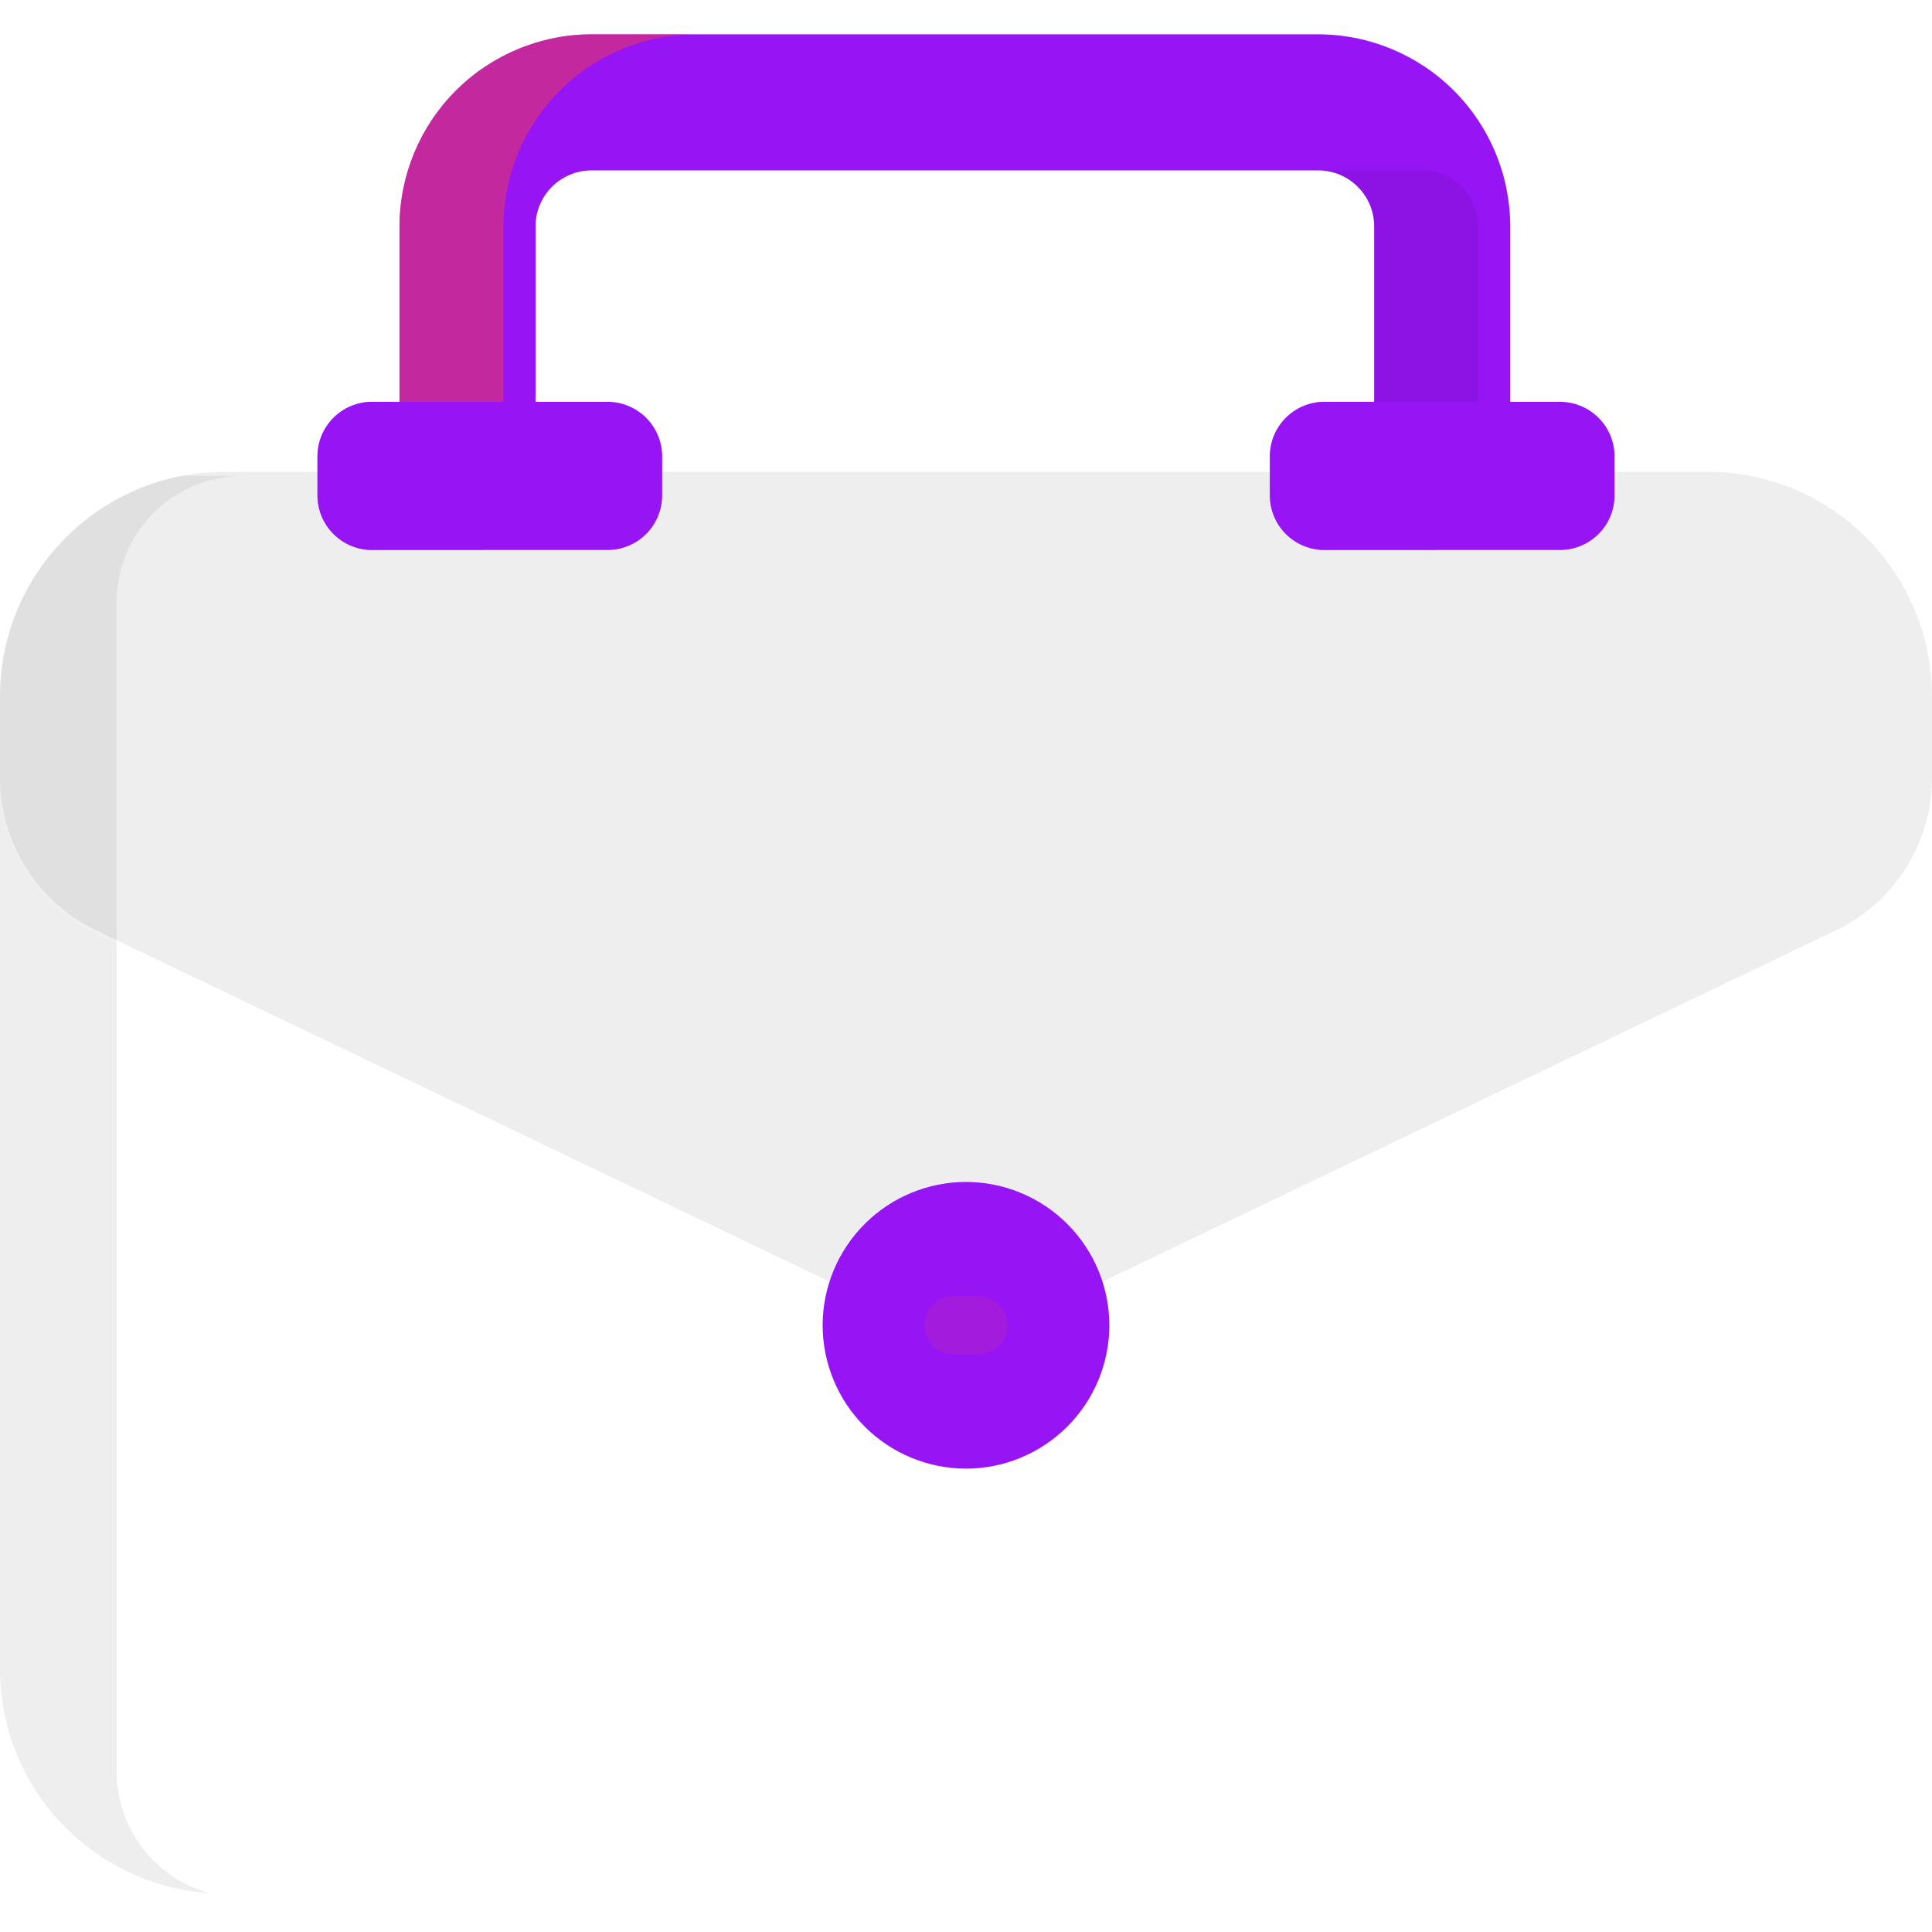
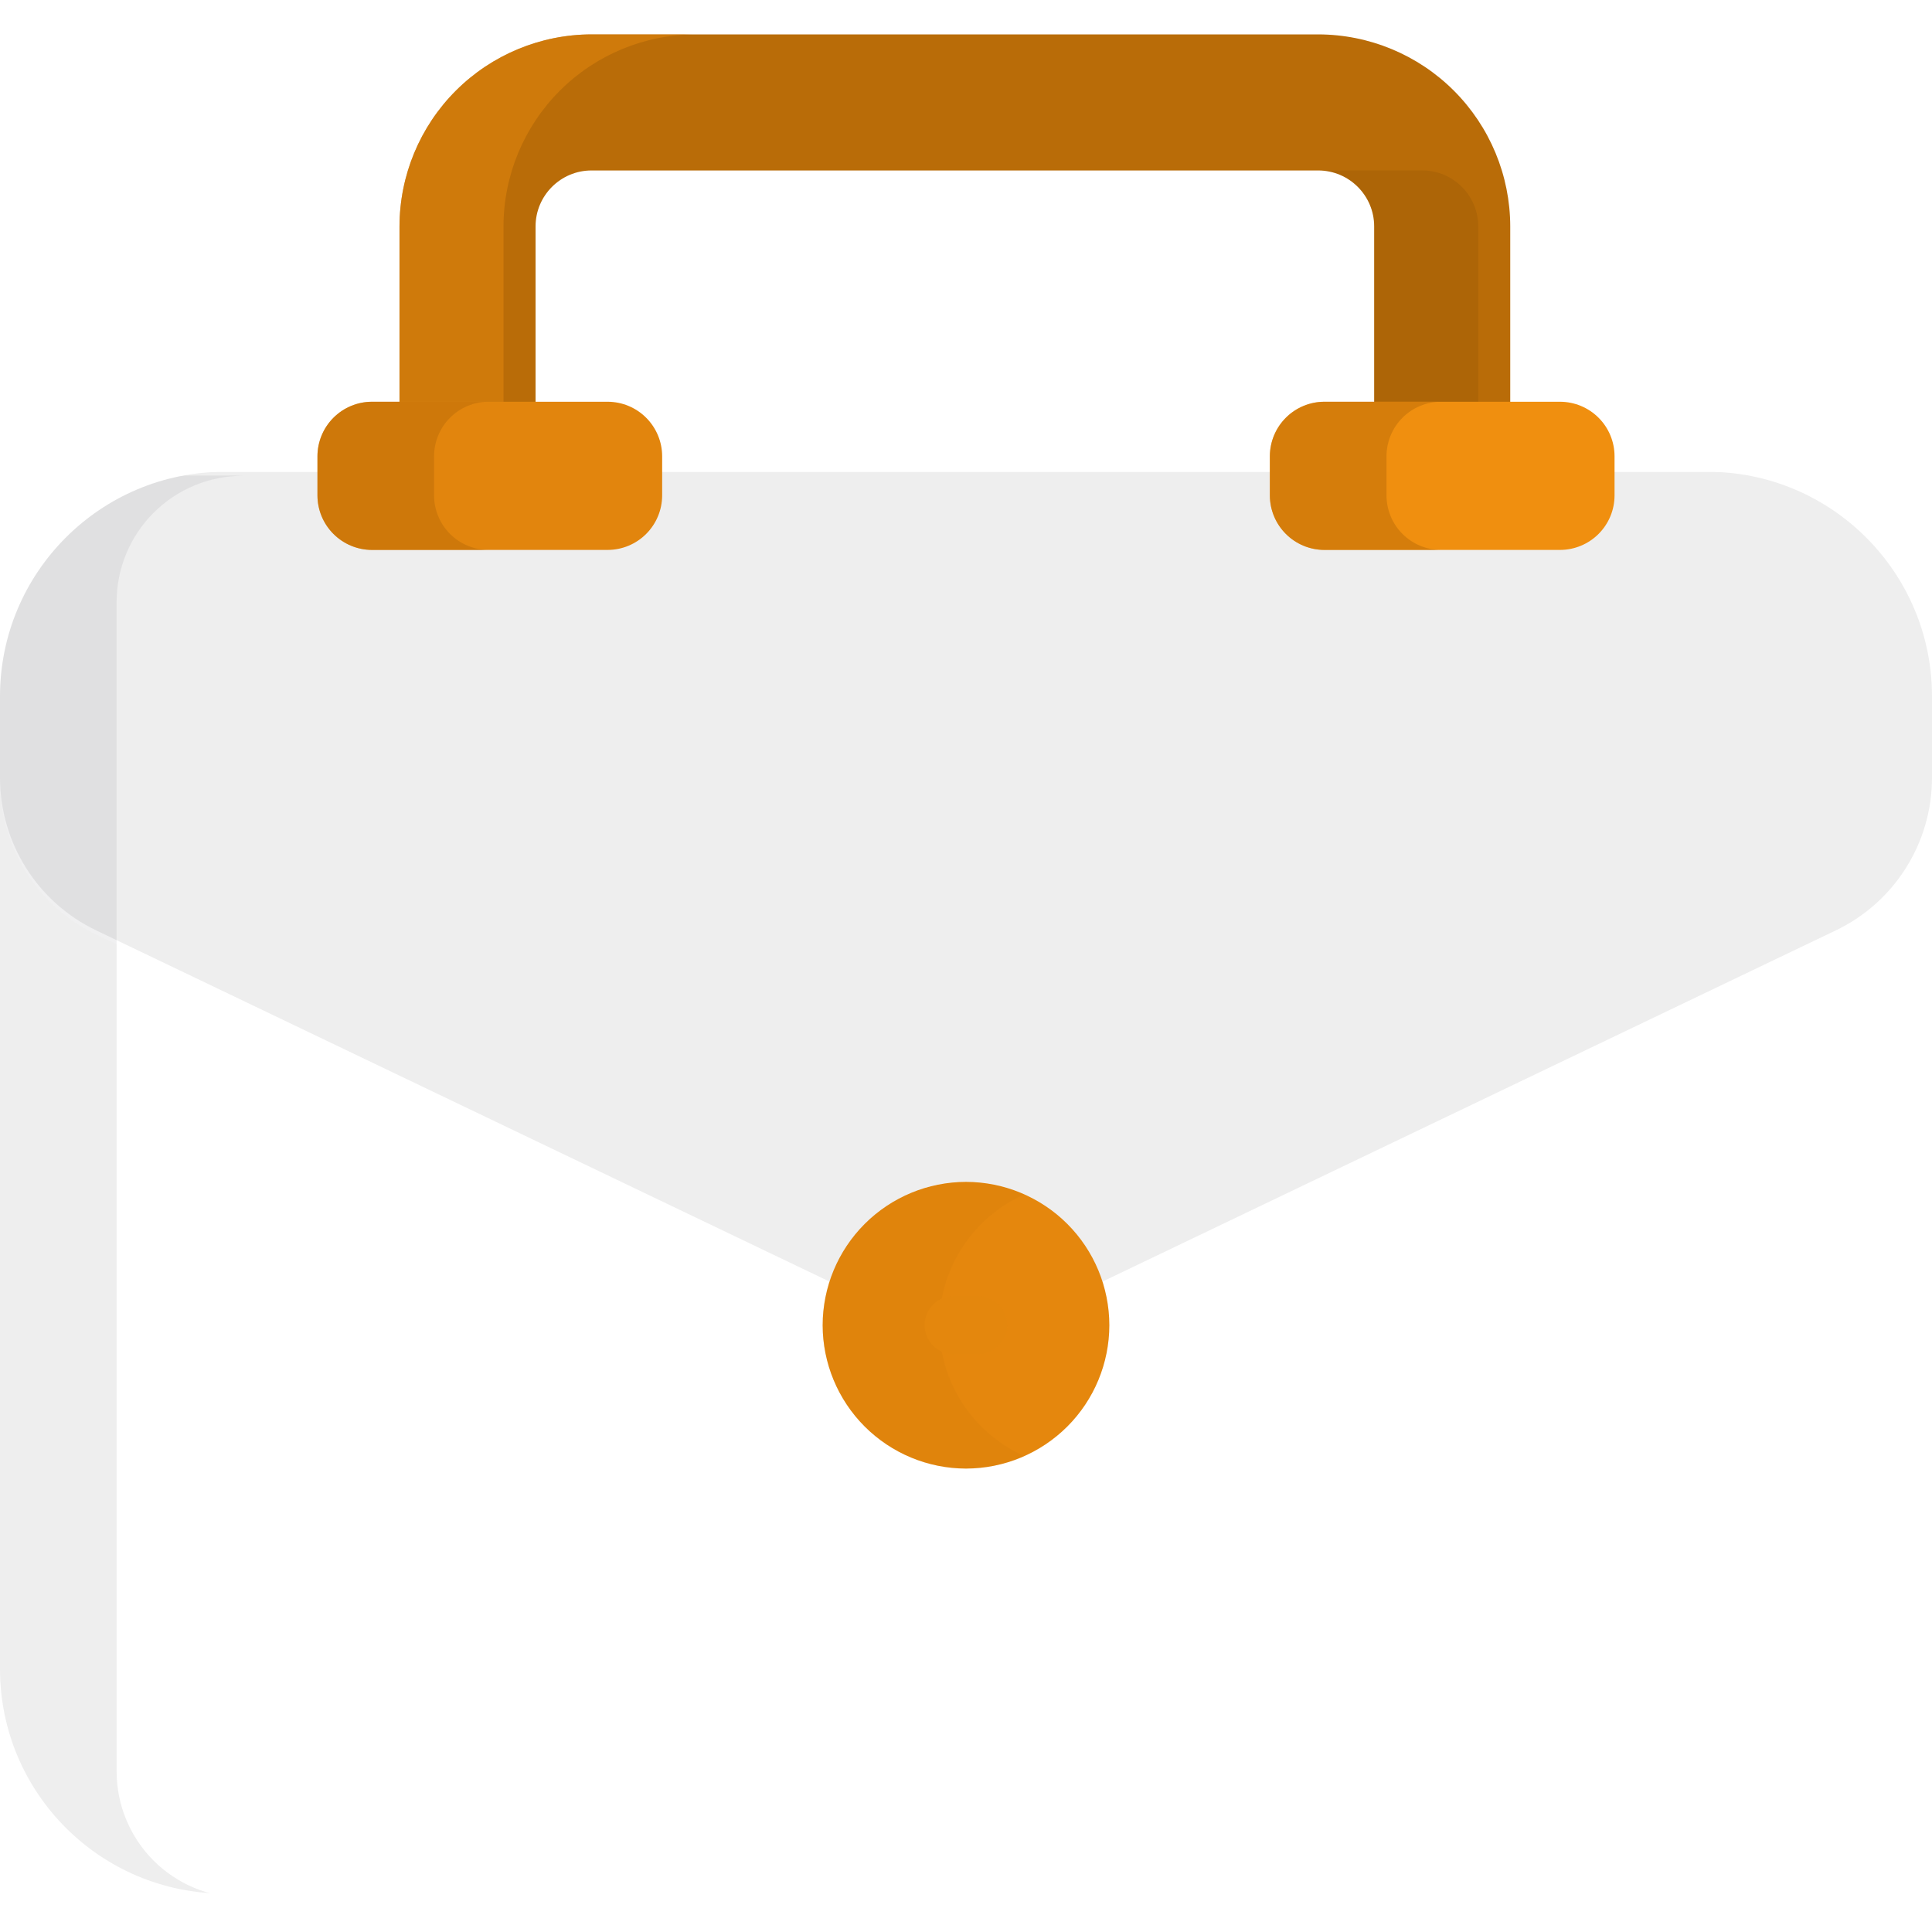
<svg xmlns="http://www.w3.org/2000/svg" width="86" height="86" viewBox="0 0 86 86" fill="none">
-   <mask id="mask0_116_462" style="mask-type:alpha" maskUnits="userSpaceOnUse" x="0" y="21" width="86" height="64">
-     <path d="M0 31.001C0 25.478 4.477 21.001 10 21.001H76C81.523 21.001 86 25.478 86 31.001V74.291C86 79.814 81.523 84.291 76 84.291H10C4.477 84.291 0 79.814 0 74.291V31.001Z" fill="url(#paint0_linear_116_462)" />
+   <mask id="mask0_102_7303" style="mask-type:alpha" maskUnits="userSpaceOnUse" x="0" y="21" width="86" height="64">
+     <path d="M0 31C0 25.477 4.477 21 10 21H76C81.523 21 86 25.477 86 31V74.29C86 79.813 81.523 84.29 76 84.29H10C4.477 84.29 0 79.813 0 74.29V31Z" fill="url(#paint0_linear_102_7303)" />
  </mask>
-   <g mask="url(#mask0_116_462)">
-     <path d="M0 29.001C0 26.879 0.843 24.844 2.343 23.344C3.843 21.844 5.878 21.001 8 21.001H78C80.122 21.001 82.157 21.844 83.657 23.344C85.157 24.844 86 26.879 86 29.001V76.291C86 78.413 85.157 80.448 83.657 81.948C82.157 83.448 80.122 84.291 78 84.291H8C5.878 84.291 3.843 83.448 2.343 81.948C0.843 80.448 0 78.413 0 76.291V29.001Z" fill="url(#paint1_linear_116_462)" />
-     <path opacity="0.07" d="M5.191 78.869V26.785C5.196 25.301 5.787 23.879 6.837 22.829C7.887 21.78 9.309 21.188 10.793 21.183H5.602C4.118 21.188 2.696 21.78 1.646 22.829C0.596 23.879 0.005 25.301 0 26.785L0 78.87C0.005 80.354 0.596 81.776 1.646 82.826C2.696 83.876 4.118 84.467 5.602 84.472H10.793C9.309 84.467 7.887 83.876 6.837 82.826C5.787 81.776 5.196 80.353 5.191 78.869Z" fill="black" />
-     <path d="M80.398 21.183H5.602C4.118 21.188 2.696 21.78 1.646 22.829C0.596 23.879 0.005 25.301 0 26.785L0 34.802C0 37.702 1.665 40.345 4.28 41.597L37.032 57.282C37.404 55.987 38.188 54.848 39.265 54.038C40.341 53.227 41.652 52.789 43 52.789C44.348 52.789 45.659 53.227 46.735 54.038C47.812 54.848 48.596 55.987 48.968 57.282L81.72 41.597C84.335 40.344 86 37.702 86 34.802V26.785C85.995 25.301 85.403 23.879 84.354 22.829C83.304 21.78 81.882 21.188 80.398 21.183Z" fill="url(#paint2_linear_116_462)" />
-     <path opacity="0.07" d="M80.398 21.001H5.602C4.118 21.006 2.696 21.598 1.646 22.647C0.596 23.697 0.005 25.119 0 26.603L0 34.62C0 37.52 1.665 40.163 4.28 41.415L37.032 57.1C37.404 55.805 38.188 54.666 39.265 53.856C40.341 53.045 41.652 52.607 43 52.607C44.348 52.607 45.659 53.045 46.735 53.856C47.812 54.666 48.596 55.805 48.968 57.1L81.72 41.415C84.335 40.162 86 37.52 86 34.62V26.603C85.995 25.119 85.403 23.697 84.354 22.647C83.304 21.598 81.882 21.006 80.398 21.001Z" fill="black" />
-     <path opacity="0.07" d="M4.28 41.596L5.191 42.033V26.785C5.196 25.301 5.787 23.879 6.837 22.829C7.887 21.78 9.309 21.188 10.793 21.183H5.602C4.118 21.188 2.696 21.78 1.646 22.829C0.596 23.879 0.005 25.301 0 26.785L0 34.802C0 37.702 1.665 40.344 4.28 41.596Z" fill="#1F1B2D" />
+   <g mask="url(#mask0_102_7303)">
+     <path d="M0 29C0 26.878 0.843 24.843 2.343 23.343C3.843 21.843 5.878 21 8 21H78C80.122 21 82.157 21.843 83.657 23.343C85.157 24.843 86 26.878 86 29V76.29C86 78.412 85.157 80.447 83.657 81.947C82.157 83.447 80.122 84.29 78 84.29H8C5.878 84.29 3.843 83.447 2.343 81.947C0.843 80.447 0 78.412 0 76.29V29Z" fill="url(#paint1_linear_102_7303)" />
+     <path opacity="0.07" d="M5.191 78.866V26.782C5.196 25.297 5.787 23.875 6.837 22.826C7.887 21.776 9.309 21.184 10.793 21.18H5.602C4.118 21.184 2.696 21.776 1.646 22.826C0.596 23.875 0.005 25.297 0 26.782V78.867C0.005 80.351 0.596 81.773 1.646 82.823C2.696 83.872 4.118 84.464 5.602 84.469H10.793C9.309 84.464 7.887 83.872 6.837 82.823C5.787 81.773 5.196 80.35 5.191 78.866Z" fill="black" />
+     <path d="M80.398 21.18H5.602C4.118 21.184 2.696 21.776 1.646 22.826C0.596 23.875 0.005 25.297 0 26.782V34.799C0 37.699 1.665 40.342 4.28 41.594L37.032 57.279C37.404 55.984 38.188 54.845 39.265 54.034C40.341 53.224 41.652 52.785 43 52.785C44.348 52.785 45.659 53.224 46.735 54.034C47.812 54.845 48.596 55.984 48.968 57.279L81.72 41.594C84.335 40.341 86 37.699 86 34.799V26.782C85.995 25.297 85.403 23.875 84.354 22.826C83.304 21.776 81.882 21.184 80.398 21.18Z" fill="url(#paint2_linear_102_7303)" />
+     <path opacity="0.07" d="M80.398 21H5.602C4.118 21.005 2.696 21.596 1.646 22.646C0.596 23.696 0.005 25.118 0 26.602V34.619C0 37.519 1.665 40.162 4.28 41.414L37.032 57.099C37.404 55.804 38.188 54.665 39.265 53.855C40.341 53.044 41.652 52.606 43 52.606C44.348 52.606 45.659 53.044 46.735 53.855C47.812 54.665 48.596 55.804 48.968 57.099L81.72 41.414C84.335 40.161 86 37.519 86 34.619V26.602C85.995 25.118 85.403 23.696 84.354 22.646C83.304 21.596 81.882 21.005 80.398 21Z" fill="black" />
+     <path opacity="0.07" d="M4.28 41.593L5.191 42.03V26.782C5.196 25.297 5.787 23.875 6.837 22.826C7.887 21.776 9.309 21.184 10.793 21.18H5.602C4.118 21.184 2.696 21.776 1.646 22.826C0.596 23.875 0.005 25.297 0 26.782V34.799C0 37.699 1.665 40.341 4.28 41.593Z" fill="#1F1B2D" />
  </g>
-   <path d="M58.679 1.528H26.33C24.064 1.531 21.892 2.433 20.29 4.035C18.688 5.637 17.787 7.809 17.783 10.075V18.406H23.84V10.075C23.84 8.702 24.957 7.585 26.33 7.585H58.679C60.052 7.585 61.169 8.702 61.169 10.075V18.406H67.226V10.075C67.223 7.809 66.321 5.637 64.719 4.035C63.117 2.433 60.945 1.531 58.679 1.528Z" fill="url(#paint3_linear_116_462)" />
-   <path opacity="0.5" d="M30.959 1.528H26.33C24.064 1.531 21.892 2.433 20.29 4.035C18.688 5.637 17.787 7.809 17.783 10.075V18.406H22.412V10.075C22.416 7.809 23.317 5.637 24.919 4.035C26.521 2.433 28.694 1.531 30.959 1.528Z" fill="#F23C49" />
-   <path opacity="0.07" d="M63.311 7.584H58.682C60.055 7.584 61.172 8.701 61.172 10.074V18.405H65.801V10.074C65.801 8.701 64.684 7.584 63.311 7.584Z" fill="black" />
-   <path d="M43 52.612C41.309 52.614 39.687 53.287 38.491 54.483C37.295 55.68 36.621 57.301 36.619 58.993C36.621 60.684 37.295 62.306 38.491 63.502C39.687 64.698 41.309 65.371 43 65.374C44.692 65.371 46.313 64.698 47.51 63.502C48.706 62.306 49.379 60.684 49.381 58.993C49.379 57.301 48.706 55.68 47.51 54.483C46.313 53.287 44.692 52.614 43 52.612Z" fill="url(#paint4_linear_116_462)" />
+   <path d="M58.679 1.531H26.33C24.064 1.535 21.892 2.436 20.29 4.038C18.688 5.641 17.787 7.812 17.783 10.078V18.409H23.84V10.078C23.84 8.705 24.957 7.588 26.33 7.588H58.679C60.052 7.588 61.169 8.705 61.169 10.078V18.409H67.226V10.078C67.223 7.812 66.321 5.641 64.719 4.038C63.117 2.436 60.945 1.535 58.679 1.531Z" fill="url(#paint3_linear_102_7303)" />
+   <path opacity="0.5" d="M30.959 1.531H26.33C24.064 1.535 21.892 2.436 20.29 4.038C18.688 5.641 17.787 7.812 17.783 10.078V18.409H22.412V10.078C22.416 7.812 23.317 5.641 24.919 4.038C26.521 2.436 28.694 1.535 30.959 1.531Z" fill="#E5870D" />
+   <path opacity="0.07" d="M63.311 7.586H58.682C60.055 7.586 61.172 8.703 61.172 10.076V18.407H65.801V10.076C65.801 8.703 64.684 7.586 63.311 7.586Z" fill="black" />
+   <path d="M43 52.609C41.309 52.612 39.687 53.285 38.491 54.481C37.295 55.677 36.621 57.299 36.619 58.99C36.621 60.682 37.295 62.304 38.491 63.5C39.687 64.696 41.309 65.369 43 65.371C44.692 65.369 46.313 64.696 47.51 63.5C48.706 62.304 49.379 60.682 49.381 58.99C49.379 57.299 48.706 55.677 47.51 54.481C46.313 53.285 44.692 52.612 43 52.609Z" fill="url(#paint4_linear_102_7303)" />
  <g opacity="0.12">
-     <path d="M41.811 58.993C41.811 56.399 43.368 54.163 45.596 53.166C44.802 52.811 43.924 52.612 43 52.612C41.309 52.614 39.687 53.287 38.491 54.483C37.295 55.68 36.621 57.301 36.619 58.993C36.621 60.684 37.295 62.306 38.491 63.502C39.687 64.698 41.309 65.371 43 65.374C43.924 65.374 44.802 65.175 45.596 64.82C44.47 64.317 43.514 63.5 42.842 62.466C42.171 61.432 41.813 60.226 41.811 58.993Z" fill="#9714F4" />
-     <path d="M43.549 60.289H42.452C42.108 60.288 41.778 60.151 41.535 59.908C41.292 59.665 41.155 59.335 41.154 58.991C41.155 58.647 41.292 58.317 41.535 58.074C41.778 57.83 42.108 57.693 42.452 57.693H43.549C43.893 57.693 44.223 57.83 44.467 58.074C44.71 58.317 44.847 58.647 44.847 58.991C44.847 59.335 44.71 59.665 44.467 59.908C44.223 60.151 43.893 60.288 43.549 60.289Z" fill="#FD5631" />
+     <path d="M41.811 58.99C41.811 56.396 43.368 54.16 45.596 53.163C44.802 52.808 43.924 52.609 43 52.609C41.309 52.612 39.687 53.285 38.491 54.481C37.295 55.677 36.621 57.299 36.619 58.99C36.621 60.682 37.295 62.304 38.491 63.5C39.687 64.696 41.309 65.369 43 65.371C43.924 65.371 44.802 65.172 45.596 64.817C44.47 64.315 43.514 63.497 42.842 62.463C42.171 61.429 41.813 60.223 41.811 58.99Z" fill="#B96C08" />
+     <path d="M43.549 60.283H42.452C42.108 60.283 41.778 60.146 41.535 59.903C41.292 59.659 41.155 59.33 41.154 58.986C41.155 58.641 41.292 58.312 41.535 58.068C41.778 57.825 42.108 57.688 42.452 57.688H43.549C43.893 57.688 44.223 57.825 44.467 58.068C44.71 58.312 44.847 58.641 44.847 58.986C44.847 59.33 44.71 59.659 44.467 59.903C44.223 60.146 43.893 60.283 43.549 60.283Z" fill="#E1850D" />
  </g>
-   <path d="M27.052 17.886H16.554C15.912 17.888 15.297 18.144 14.843 18.598C14.389 19.052 14.133 19.667 14.131 20.309V22.059C14.133 22.701 14.389 23.317 14.843 23.77C15.297 24.224 15.912 24.48 16.554 24.482H27.052C27.694 24.48 28.309 24.224 28.763 23.77C29.217 23.317 29.473 22.701 29.475 22.059V20.309C29.473 19.667 29.217 19.052 28.763 18.598C28.309 18.144 27.694 17.888 27.052 17.886Z" fill="url(#paint5_linear_116_462)" />
-   <path d="M69.446 17.886H58.948C58.306 17.888 57.691 18.144 57.237 18.598C56.783 19.052 56.527 19.667 56.525 20.309V22.059C56.527 22.701 56.783 23.317 57.237 23.77C57.691 24.224 58.306 24.48 58.948 24.482H69.446C70.088 24.48 70.704 24.224 71.158 23.77C71.612 23.317 71.868 22.701 71.869 22.059V20.309C71.868 19.667 71.612 19.052 71.158 18.598C70.704 18.144 70.088 17.888 69.446 17.886Z" fill="url(#paint6_linear_116_462)" />
-   <path opacity="0.5" d="M19.322 22.058V20.308C19.324 19.666 19.58 19.05 20.034 18.596C20.488 18.142 21.103 17.887 21.745 17.885H16.554C15.912 17.887 15.297 18.142 14.843 18.596C14.389 19.05 14.133 19.666 14.131 20.308V22.058C14.133 22.7 14.389 23.315 14.843 23.769C15.297 24.223 15.912 24.479 16.554 24.481H21.745C21.103 24.479 20.488 24.223 20.034 23.769C19.58 23.315 19.324 22.7 19.322 22.058V22.058Z" fill="#9714F4" />
-   <path opacity="0.5" d="M61.718 22.058V20.308C61.72 19.666 61.976 19.05 62.43 18.596C62.884 18.142 63.499 17.887 64.141 17.885H58.95C58.308 17.887 57.693 18.142 57.239 18.596C56.785 19.05 56.529 19.666 56.527 20.308V22.058C56.529 22.7 56.785 23.315 57.239 23.769C57.693 24.223 58.308 24.479 58.95 24.481H64.141C63.499 24.479 62.884 24.223 62.43 23.769C61.976 23.315 61.72 22.7 61.718 22.058V22.058Z" fill="#9714F4" />
+   <path d="M27.052 17.883H16.554C15.912 17.885 15.297 18.141 14.843 18.595C14.389 19.049 14.133 19.664 14.131 20.306V22.056C14.133 22.698 14.389 23.313 14.843 23.767C15.297 24.221 15.912 24.477 16.554 24.479H27.052C27.694 24.477 28.309 24.221 28.763 23.767C29.217 23.313 29.473 22.698 29.475 22.056V20.306C29.473 19.664 29.217 19.049 28.763 18.595C28.309 18.141 27.694 17.885 27.052 17.883Z" fill="url(#paint5_linear_102_7303)" />
+   <path d="M69.446 17.883H58.948C58.306 17.885 57.691 18.141 57.237 18.595C56.783 19.049 56.527 19.664 56.525 20.306V22.056C56.527 22.698 56.783 23.313 57.237 23.767C57.691 24.221 58.306 24.477 58.948 24.479H69.446C70.088 24.477 70.704 24.221 71.158 23.767C71.612 23.313 71.868 22.698 71.869 22.056V20.306C71.868 19.664 71.612 19.049 71.158 18.595C70.704 18.141 70.088 17.885 69.446 17.883Z" fill="url(#paint6_linear_102_7303)" />
+   <path opacity="0.5" d="M19.322 22.056V20.306C19.324 19.664 19.58 19.049 20.034 18.595C20.488 18.14 21.103 17.885 21.745 17.883H16.554C15.912 17.885 15.297 18.14 14.843 18.595C14.389 19.049 14.133 19.664 14.131 20.306V22.056C14.133 22.698 14.389 23.313 14.843 23.767C15.297 24.221 15.912 24.477 16.554 24.479H21.745C21.103 24.477 20.488 24.221 20.034 23.767C19.58 23.313 19.324 22.698 19.322 22.056Z" fill="#B96C08" />
+   <path opacity="0.5" d="M61.718 22.056V20.306C61.72 19.664 61.976 19.049 62.43 18.595C62.884 18.14 63.499 17.885 64.141 17.883H58.95C58.308 17.885 57.693 18.14 57.239 18.595C56.785 19.049 56.529 19.664 56.527 20.306V22.056C56.529 22.698 56.785 23.313 57.239 23.767C57.693 24.221 58.308 24.477 58.95 24.479H64.141C63.499 24.477 62.884 24.221 62.43 23.767C61.976 23.313 61.72 22.698 61.718 22.056Z" fill="#B96C08" />
  <defs>
-     <linearGradient id="paint0_linear_116_462" x1="3698" y1="1676.41" x2="3698" y2="5384.45" gradientUnits="userSpaceOnUse">
+     <linearGradient id="paint0_linear_102_7303" x1="3698" y1="1676.41" x2="3698" y2="5384.45" gradientUnits="userSpaceOnUse">
      <stop stop-color="white" />
      <stop offset="0.416" stop-color="#F5F4F8" />
      <stop offset="1" stop-color="#EFECF3" />
    </linearGradient>
-     <linearGradient id="paint1_linear_116_462" x1="3698" y1="1676.41" x2="3698" y2="5384.45" gradientUnits="userSpaceOnUse">
+     <linearGradient id="paint1_linear_102_7303" x1="3698" y1="1676.41" x2="3698" y2="5384.45" gradientUnits="userSpaceOnUse">
      <stop stop-color="white" />
      <stop offset="0.416" stop-color="#F5F4F8" />
      <stop offset="1" stop-color="#EFECF3" />
    </linearGradient>
-     <linearGradient id="paint2_linear_116_462" x1="3697.83" y1="1043.47" x2="3697.83" y2="2604.46" gradientUnits="userSpaceOnUse">
+     <linearGradient id="paint2_linear_102_7303" x1="3697.83" y1="1043.47" x2="3697.83" y2="2604.46" gradientUnits="userSpaceOnUse">
      <stop stop-color="white" />
      <stop offset="0.416" stop-color="#F5F4F8" />
      <stop offset="1" stop-color="#EFECF3" />
    </linearGradient>
-     <linearGradient id="paint3_linear_116_462" x1="791.269" y1="169.751" x2="2996.77" y2="169.751" gradientUnits="userSpaceOnUse">
-       <stop stop-color="#9714F4" />
-       <stop offset="1" stop-color="#A237EE" />
+     <linearGradient id="paint3_linear_102_7303" x1="791.269" y1="169.754" x2="2996.77" y2="169.754" gradientUnits="userSpaceOnUse">
+       <stop stop-color="#B96C08" />
+       <stop offset="1" stop-color="#EE8D0F" />
    </linearGradient>
-     <linearGradient id="paint4_linear_116_462" x1="515.373" y1="805.481" x2="701.992" y2="807.165" gradientUnits="userSpaceOnUse">
-       <stop stop-color="#9714F4" />
-       <stop offset="0.517" stop-color="#A237EE" />
+     <linearGradient id="paint4_linear_102_7303" x1="515.373" y1="805.479" x2="701.992" y2="807.163" gradientUnits="userSpaceOnUse">
+       <stop stop-color="#E5870D" />
+       <stop offset="0.517" stop-color="#BD6F09" />
+       <stop offset="1" stop-color="#FFFDF9" />
      <stop offset="1" stop-color="#FFFDF9" />
    </linearGradient>
-     <linearGradient id="paint5_linear_116_462" x1="220.753" y1="157.616" x2="433.16" y2="157.616" gradientUnits="userSpaceOnUse">
-       <stop stop-color="#9714F4" />
-       <stop offset="1" stop-color="#A237EE" />
+     <linearGradient id="paint5_linear_102_7303" x1="220.753" y1="157.613" x2="433.16" y2="157.613" gradientUnits="userSpaceOnUse">
+       <stop stop-color="#E2850D" />
+       <stop offset="1" stop-color="#BE7009" />
    </linearGradient>
-     <linearGradient id="paint6_linear_116_462" x1="913.672" y1="157.616" x2="1126.08" y2="157.616" gradientUnits="userSpaceOnUse">
-       <stop stop-color="#9714F4" />
-       <stop offset="1" stop-color="#A237EE" />
+     <linearGradient id="paint6_linear_102_7303" x1="913.672" y1="157.613" x2="1126.08" y2="157.613" gradientUnits="userSpaceOnUse">
+       <stop stop-color="#F08F0F" />
+       <stop offset="1" stop-color="#B96D08" />
    </linearGradient>
  </defs>
</svg>
